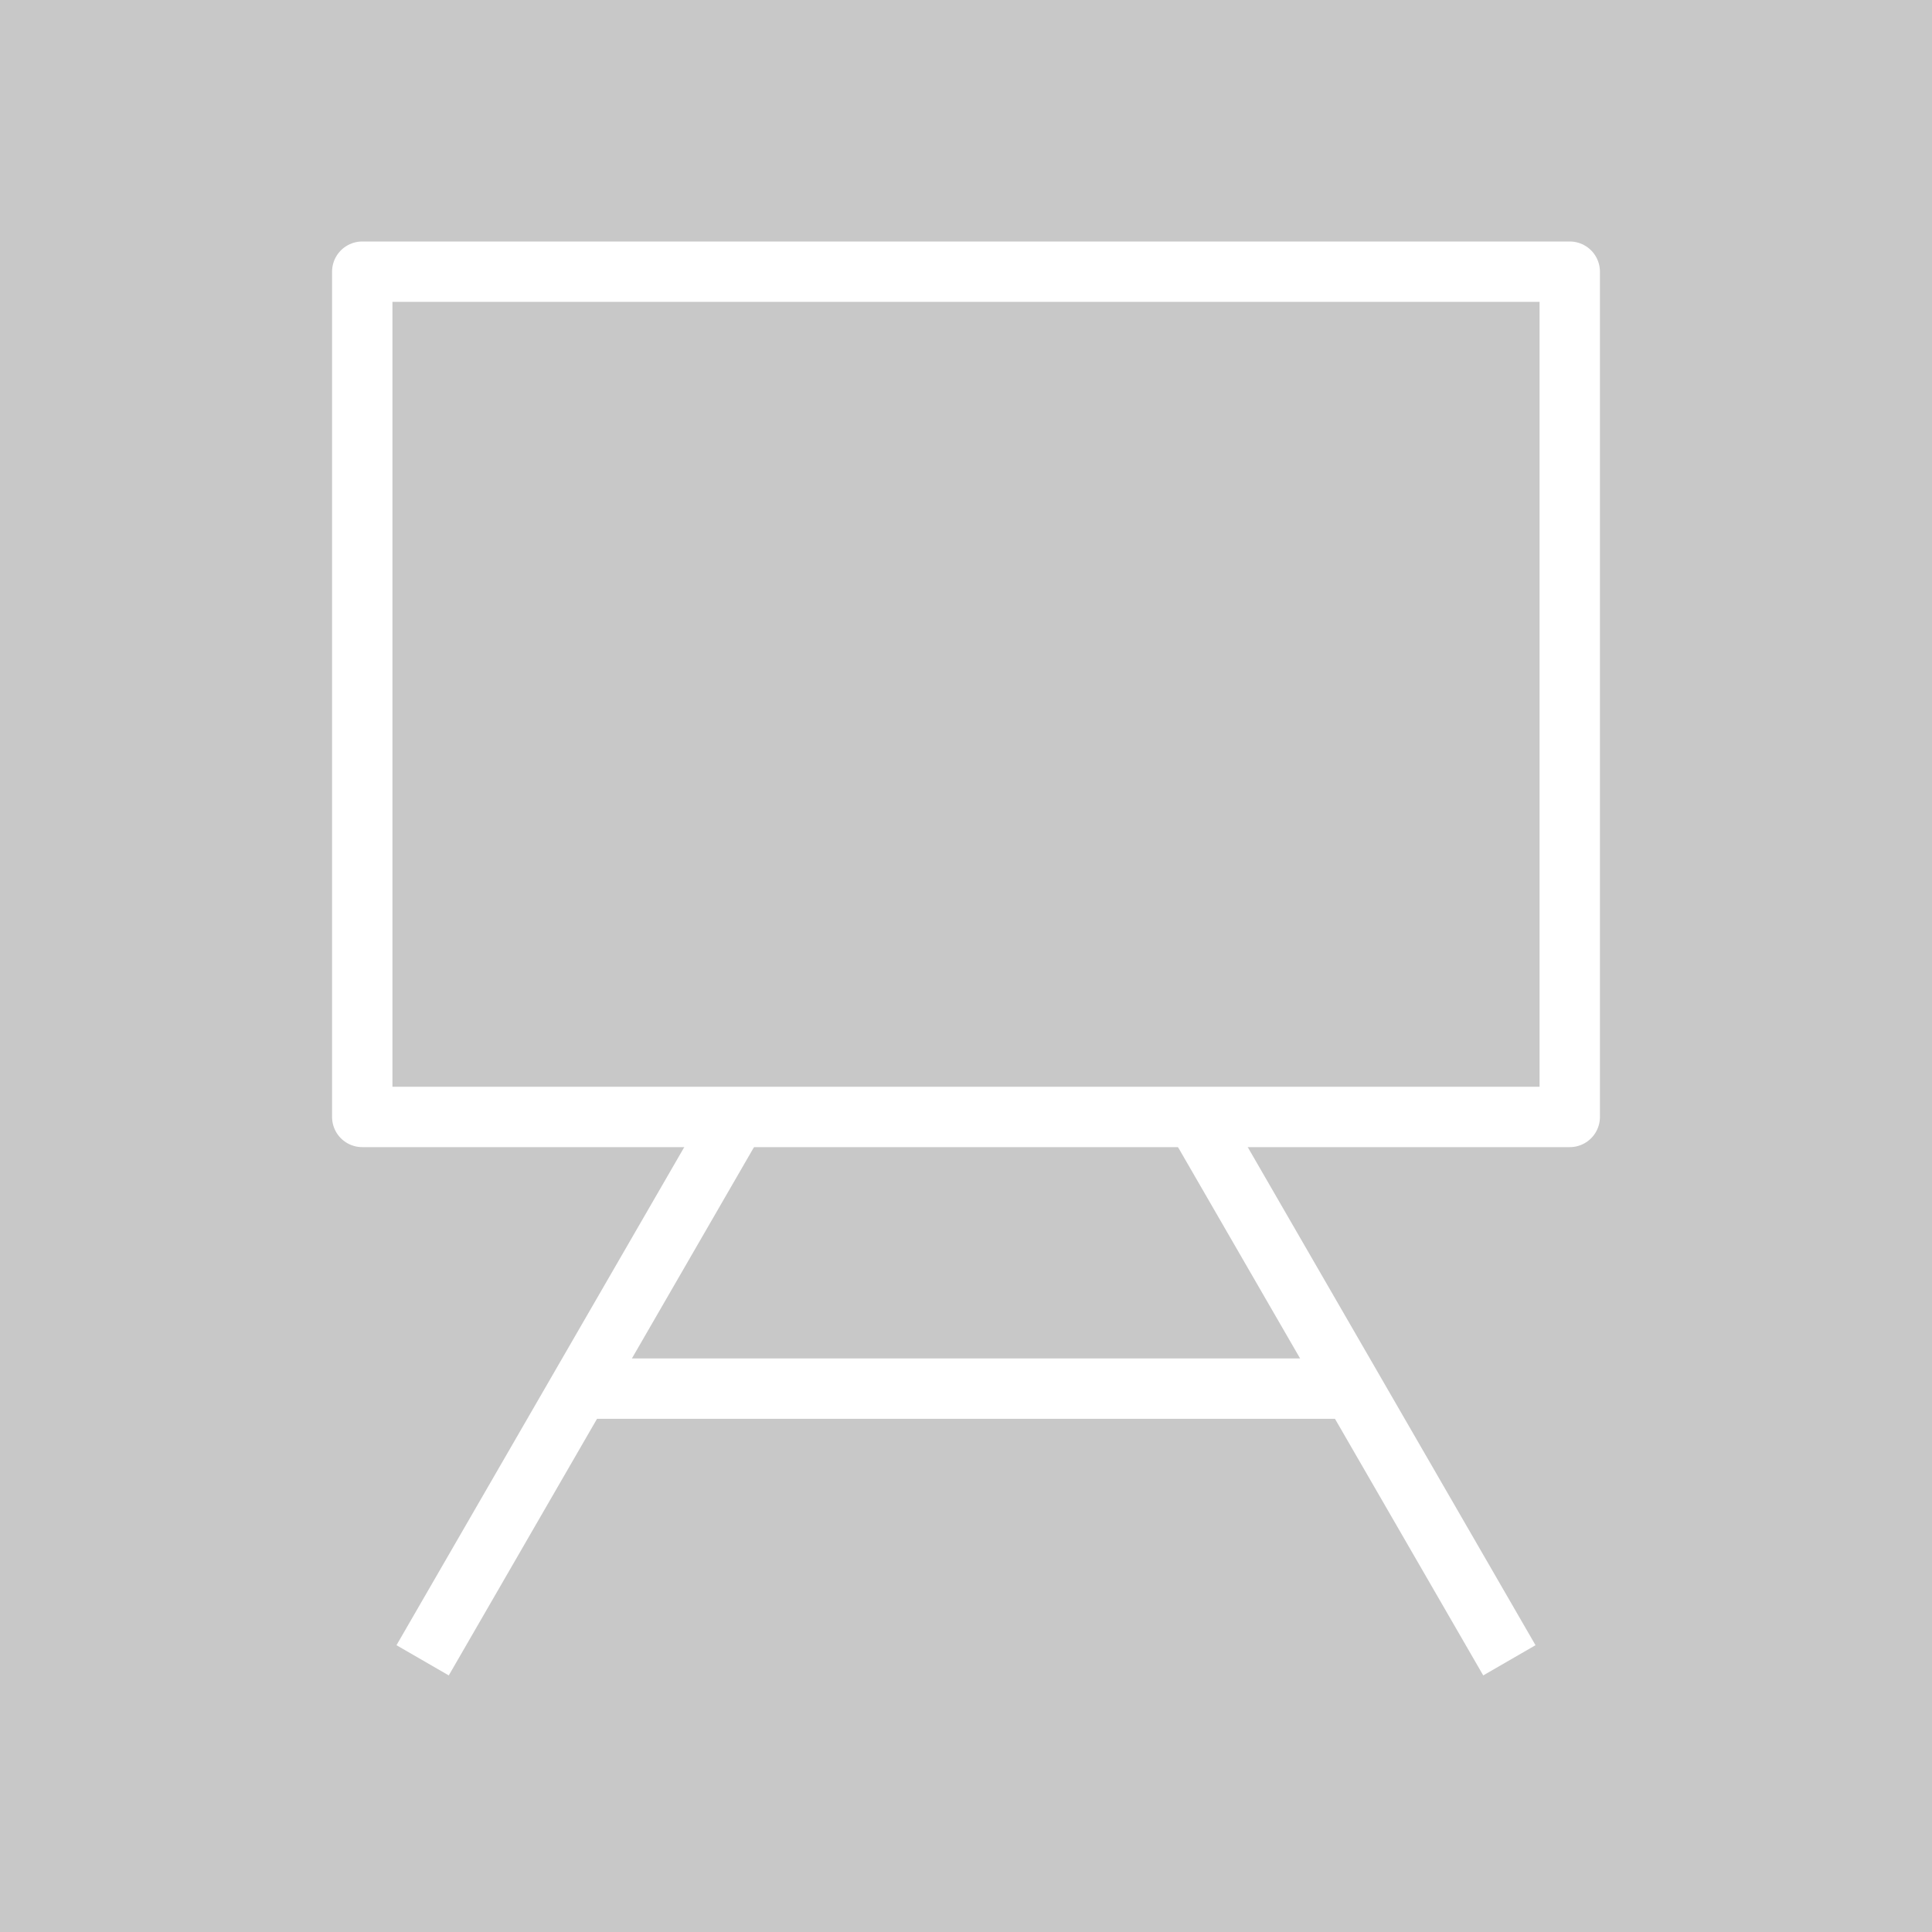
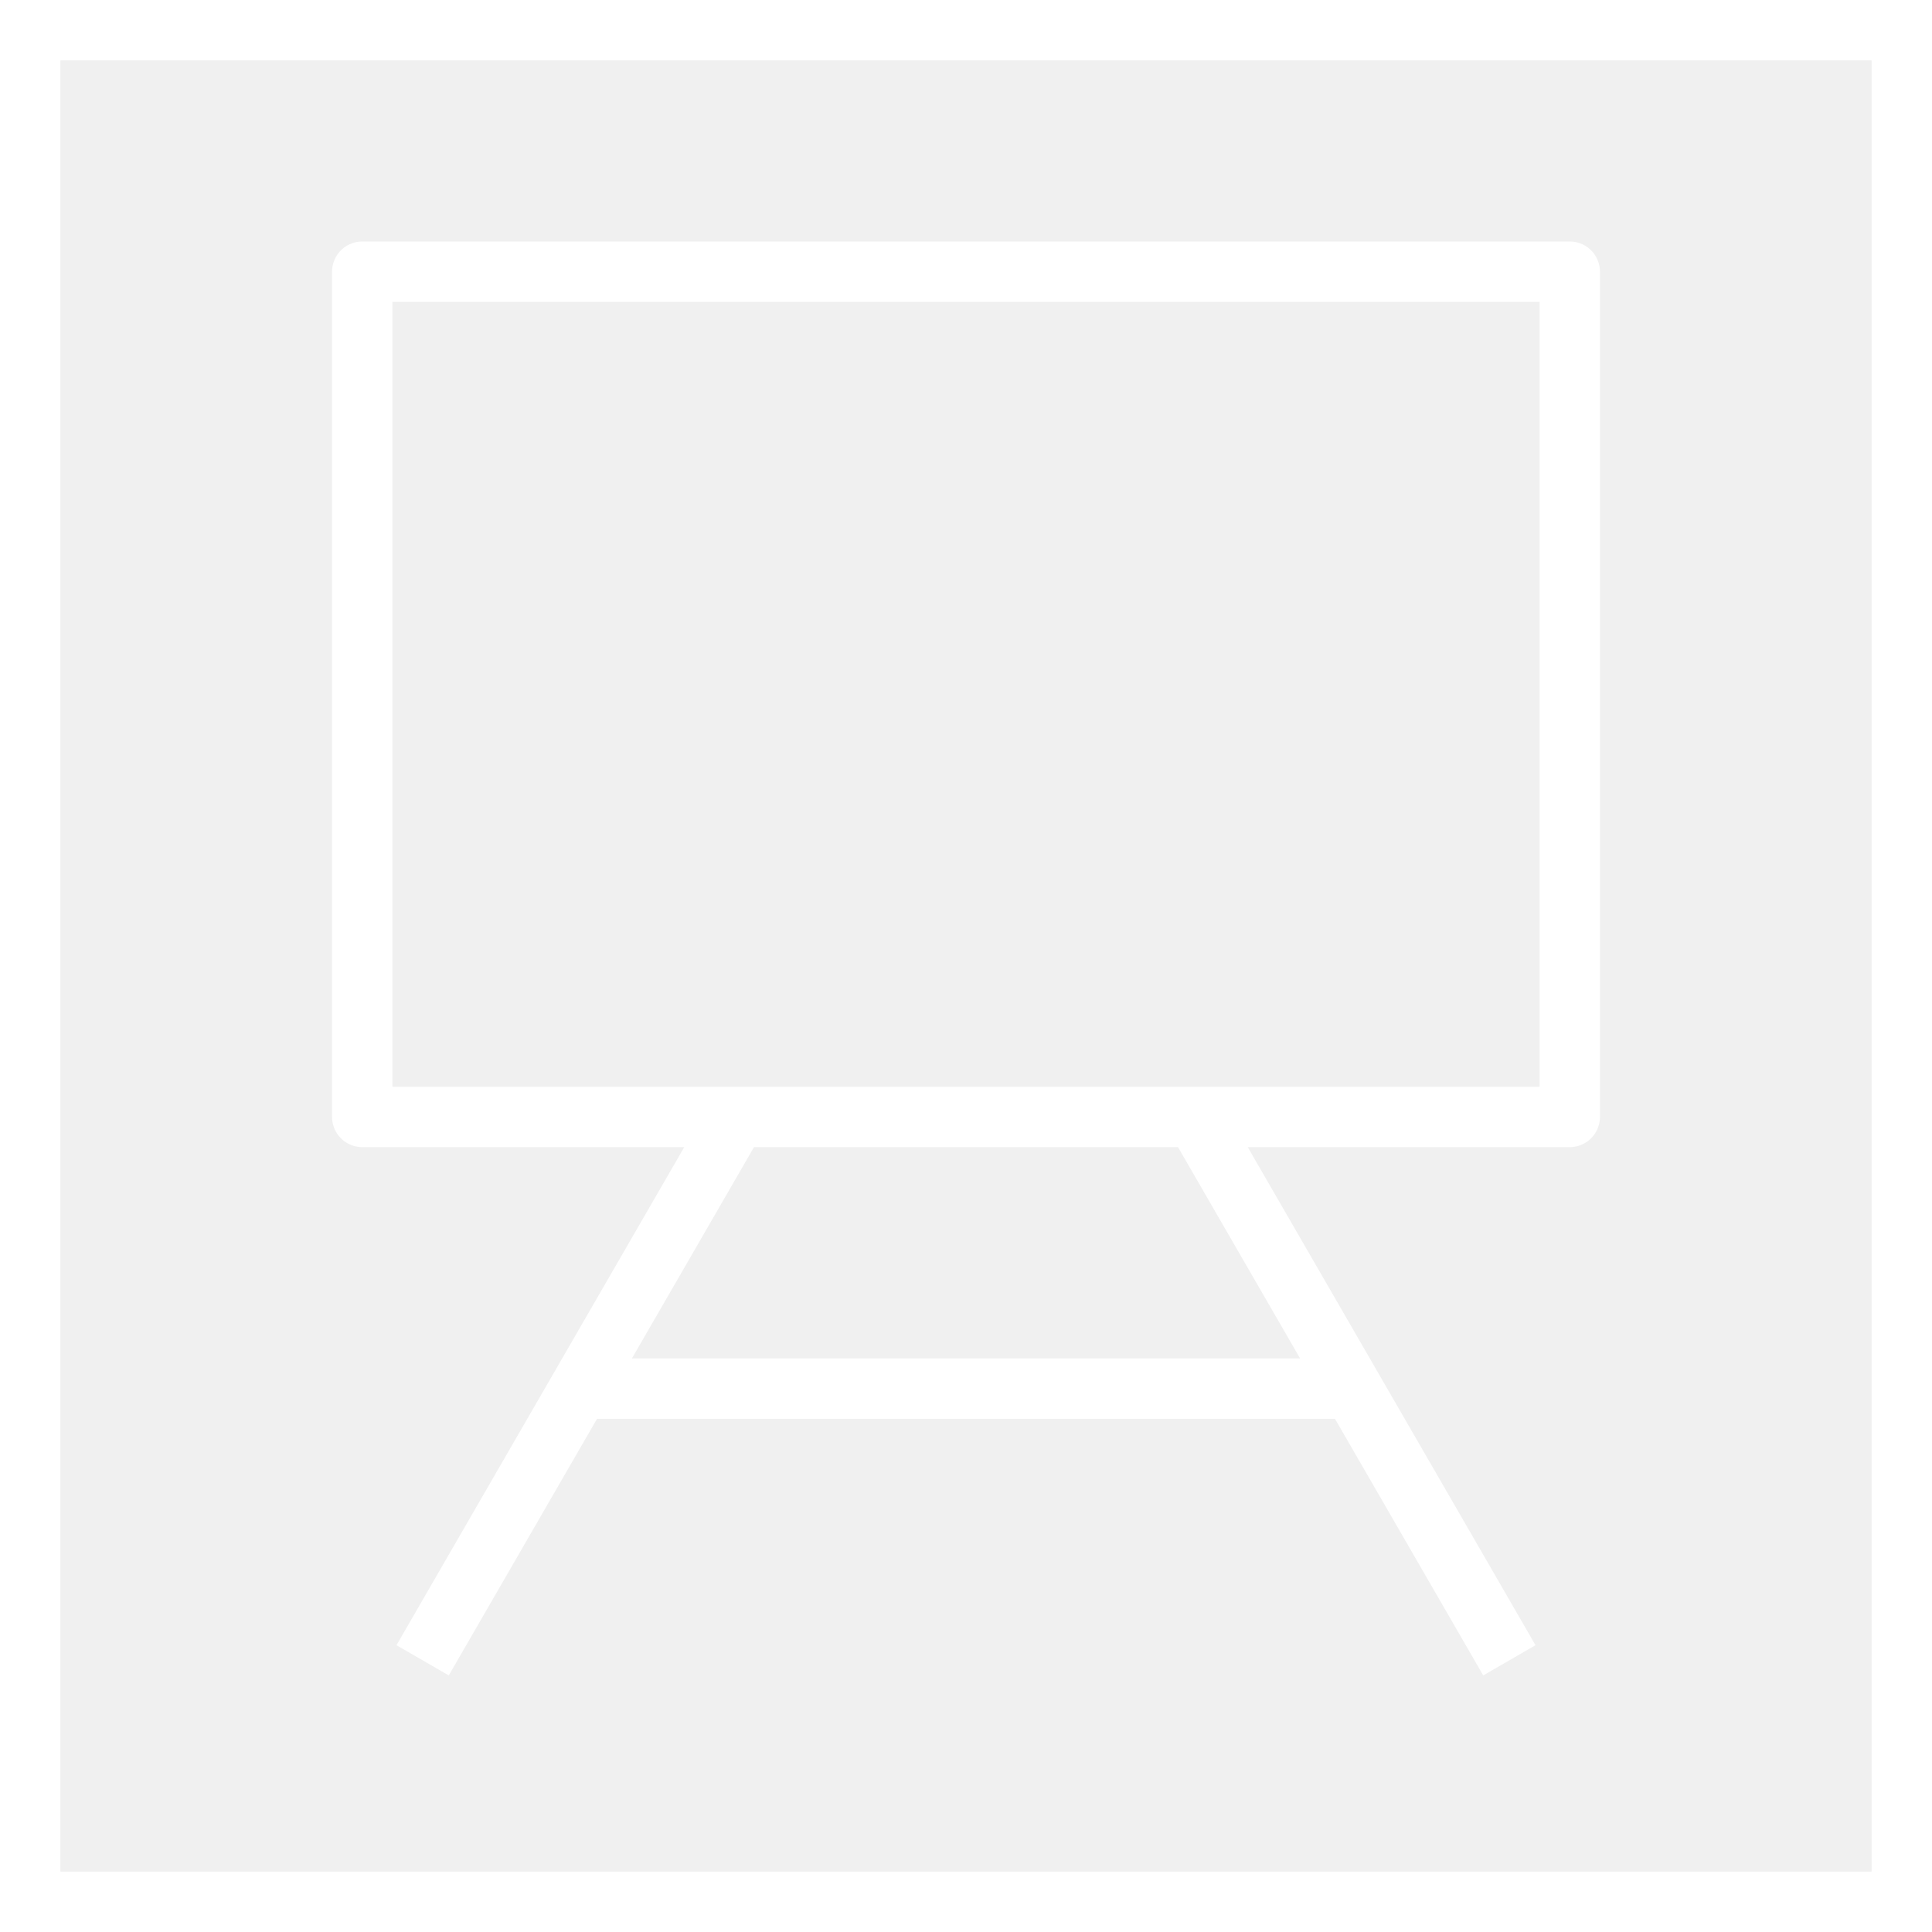
<svg xmlns="http://www.w3.org/2000/svg" id="cat-pg" viewBox="0 0 32 32">
  <defs>
-     <style>.cls-1{fill:#c8c8c8;}.cls-2{fill:none;stroke:#fff;stroke-linejoin:round;}</style>
+     <style>.cls-1{fill:#fff;}.cls-2{fill:none;stroke:#fff;stroke-linejoin:round;}</style>
  </defs>
-   <rect class="cls-1" width="32" height="32" />
+   <path class="cls-1" d="M31,1V31H1V1H31m1-1H0V32H32V0Z" />
  <rect class="cls-2" x="6" y="4.5" width="20" height="14" />
  <line class="cls-2" x1="22.27" y1="23" x2="9.6" y2="23" />
  <line class="cls-2" x1="7" y1="27.5" x2="12.2" y2="18.5" />
  <line class="cls-2" x1="25" y1="27.5" x2="19.8" y2="18.5" />
</svg>
